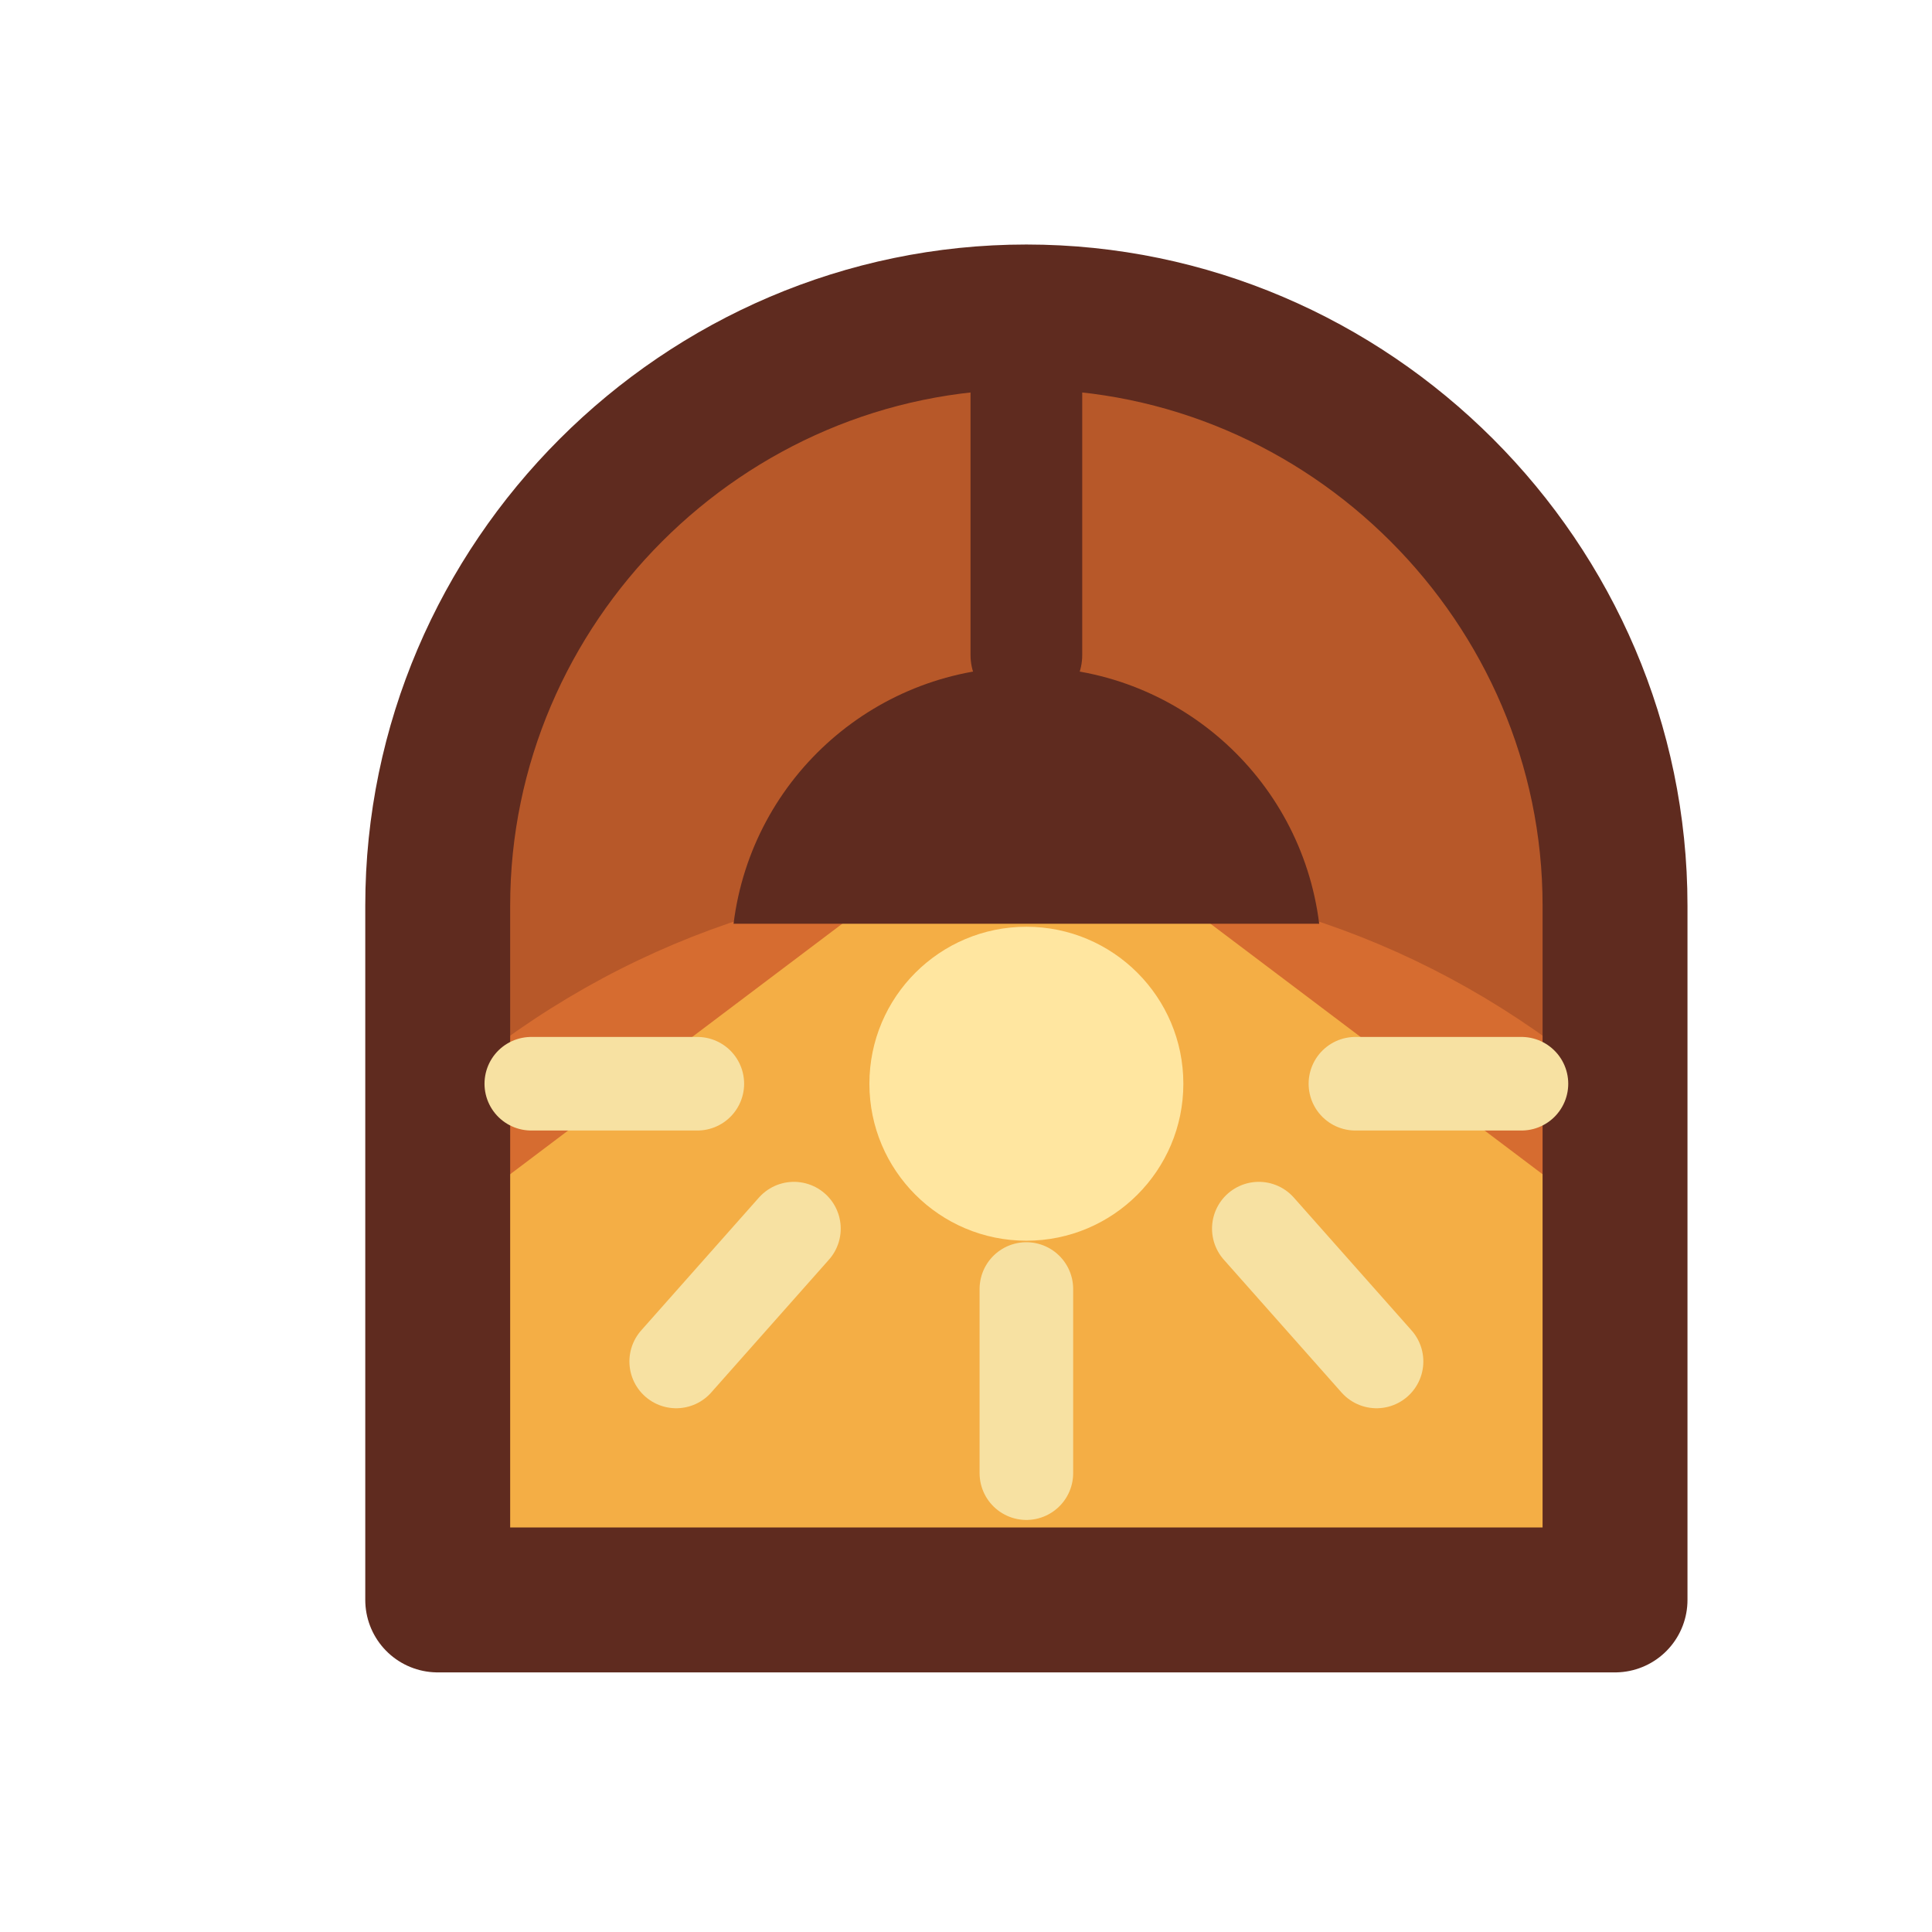
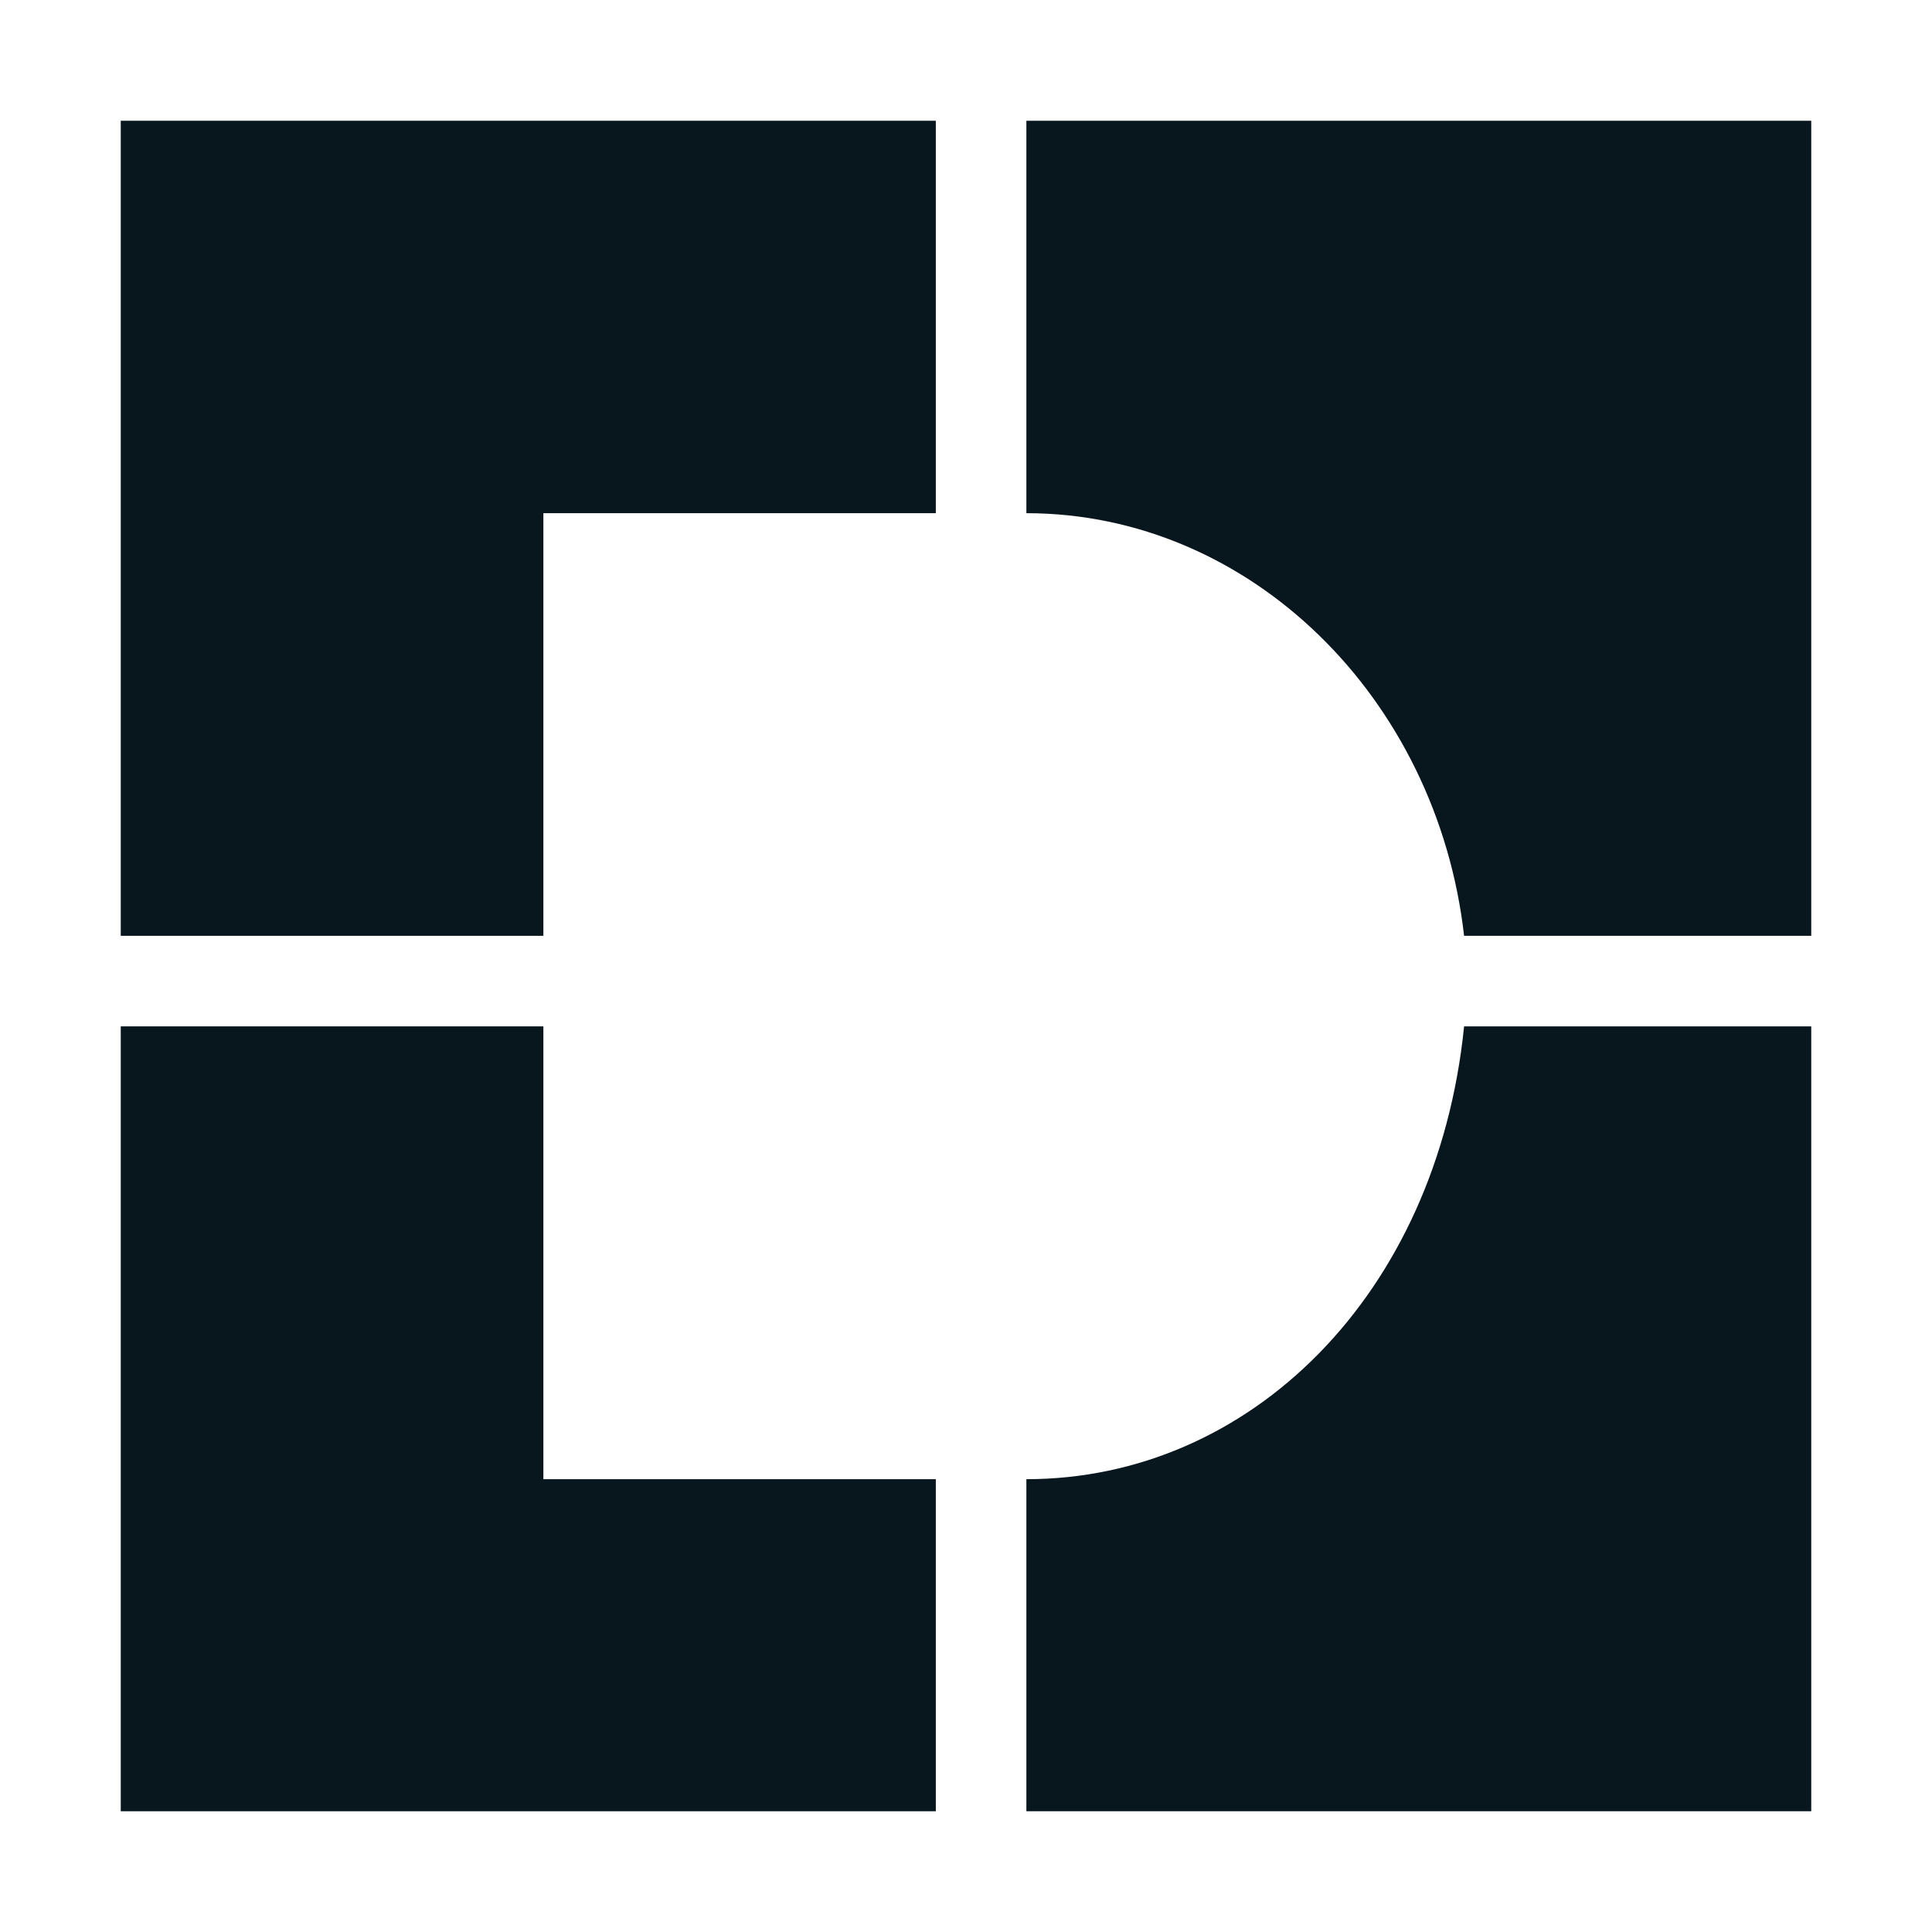
<svg xmlns="http://www.w3.org/2000/svg" viewBox="0 0 64 64" role="img" aria-labelledby="title desc">
-   <path d="M14.5 53V30c0-10.7 8.8-19.5 19.5-19.5S53.5 19.3 53.5 30v23H14.5Z" fill="#d66c30" />
-   <path d="M16.5 51V39.2L34 26l17.5 13.2V51H16.5Z" fill="#f4ae45" />
-   <path d="M14.5 36.2V30c0-10.7 8.8-19.5 19.5-19.5S53.5 19.3 53.5 30v6.2c-5.5-4.8-12.1-7.2-19.5-7.2s-14 2.4-19.5 7.2Z" fill="rgba(105, 39, 24, 0.28)" />
-   <path d="M14.5 53V30c0-10.7 8.8-19.5 19.5-19.5S53.5 19.3 53.5 30v23H14.5Z" fill="none" stroke="#5f2b1f" stroke-linecap="round" stroke-linejoin="round" stroke-width="4.8" />
-   <path d="M34 12.4v9.3" fill="none" stroke="#5f2b1f" stroke-linecap="round" stroke-width="3.7" />
-   <path d="M24.3 30.6h19.4a9.7 9.7 0 0 0-9.7-8.5 9.7 9.7 0 0 0-9.7 8.5Z" fill="#5f2b1f" />
-   <circle cx="34" cy="35.9" r="5.2" fill="#ffe6a0" />
-   <path d="M34 42.7v6.1M26.3 40.7l-3.9 4.4M41.7 40.7l3.9 4.4M23.1 35.9h-5.5M50.4 35.9h-5.5" fill="none" stroke="#f7e1a2" stroke-linecap="round" stroke-width="3.1" />
+   <style>
+     .glyph { fill: #08161e; }
+ 
+     @media (prefers-color-scheme: dark) {
+       .glyph { fill: #fffaf2; }
+     }
+   </style>
+   <g class="glyph">
+     <path d="M4 4h27v13H18v14H4Z" />
+     <path d="M34 4h26v27H48.5C47.6 23.1 41.4 17 34 17Z" />
+     <path d="M4 34h14v15h13v11H4Z" />
+     <path d="M48.5 34H60v26H34V49c7.4 0 13.6-6.1 14.5-15Z" />
+   </g>
</svg>
